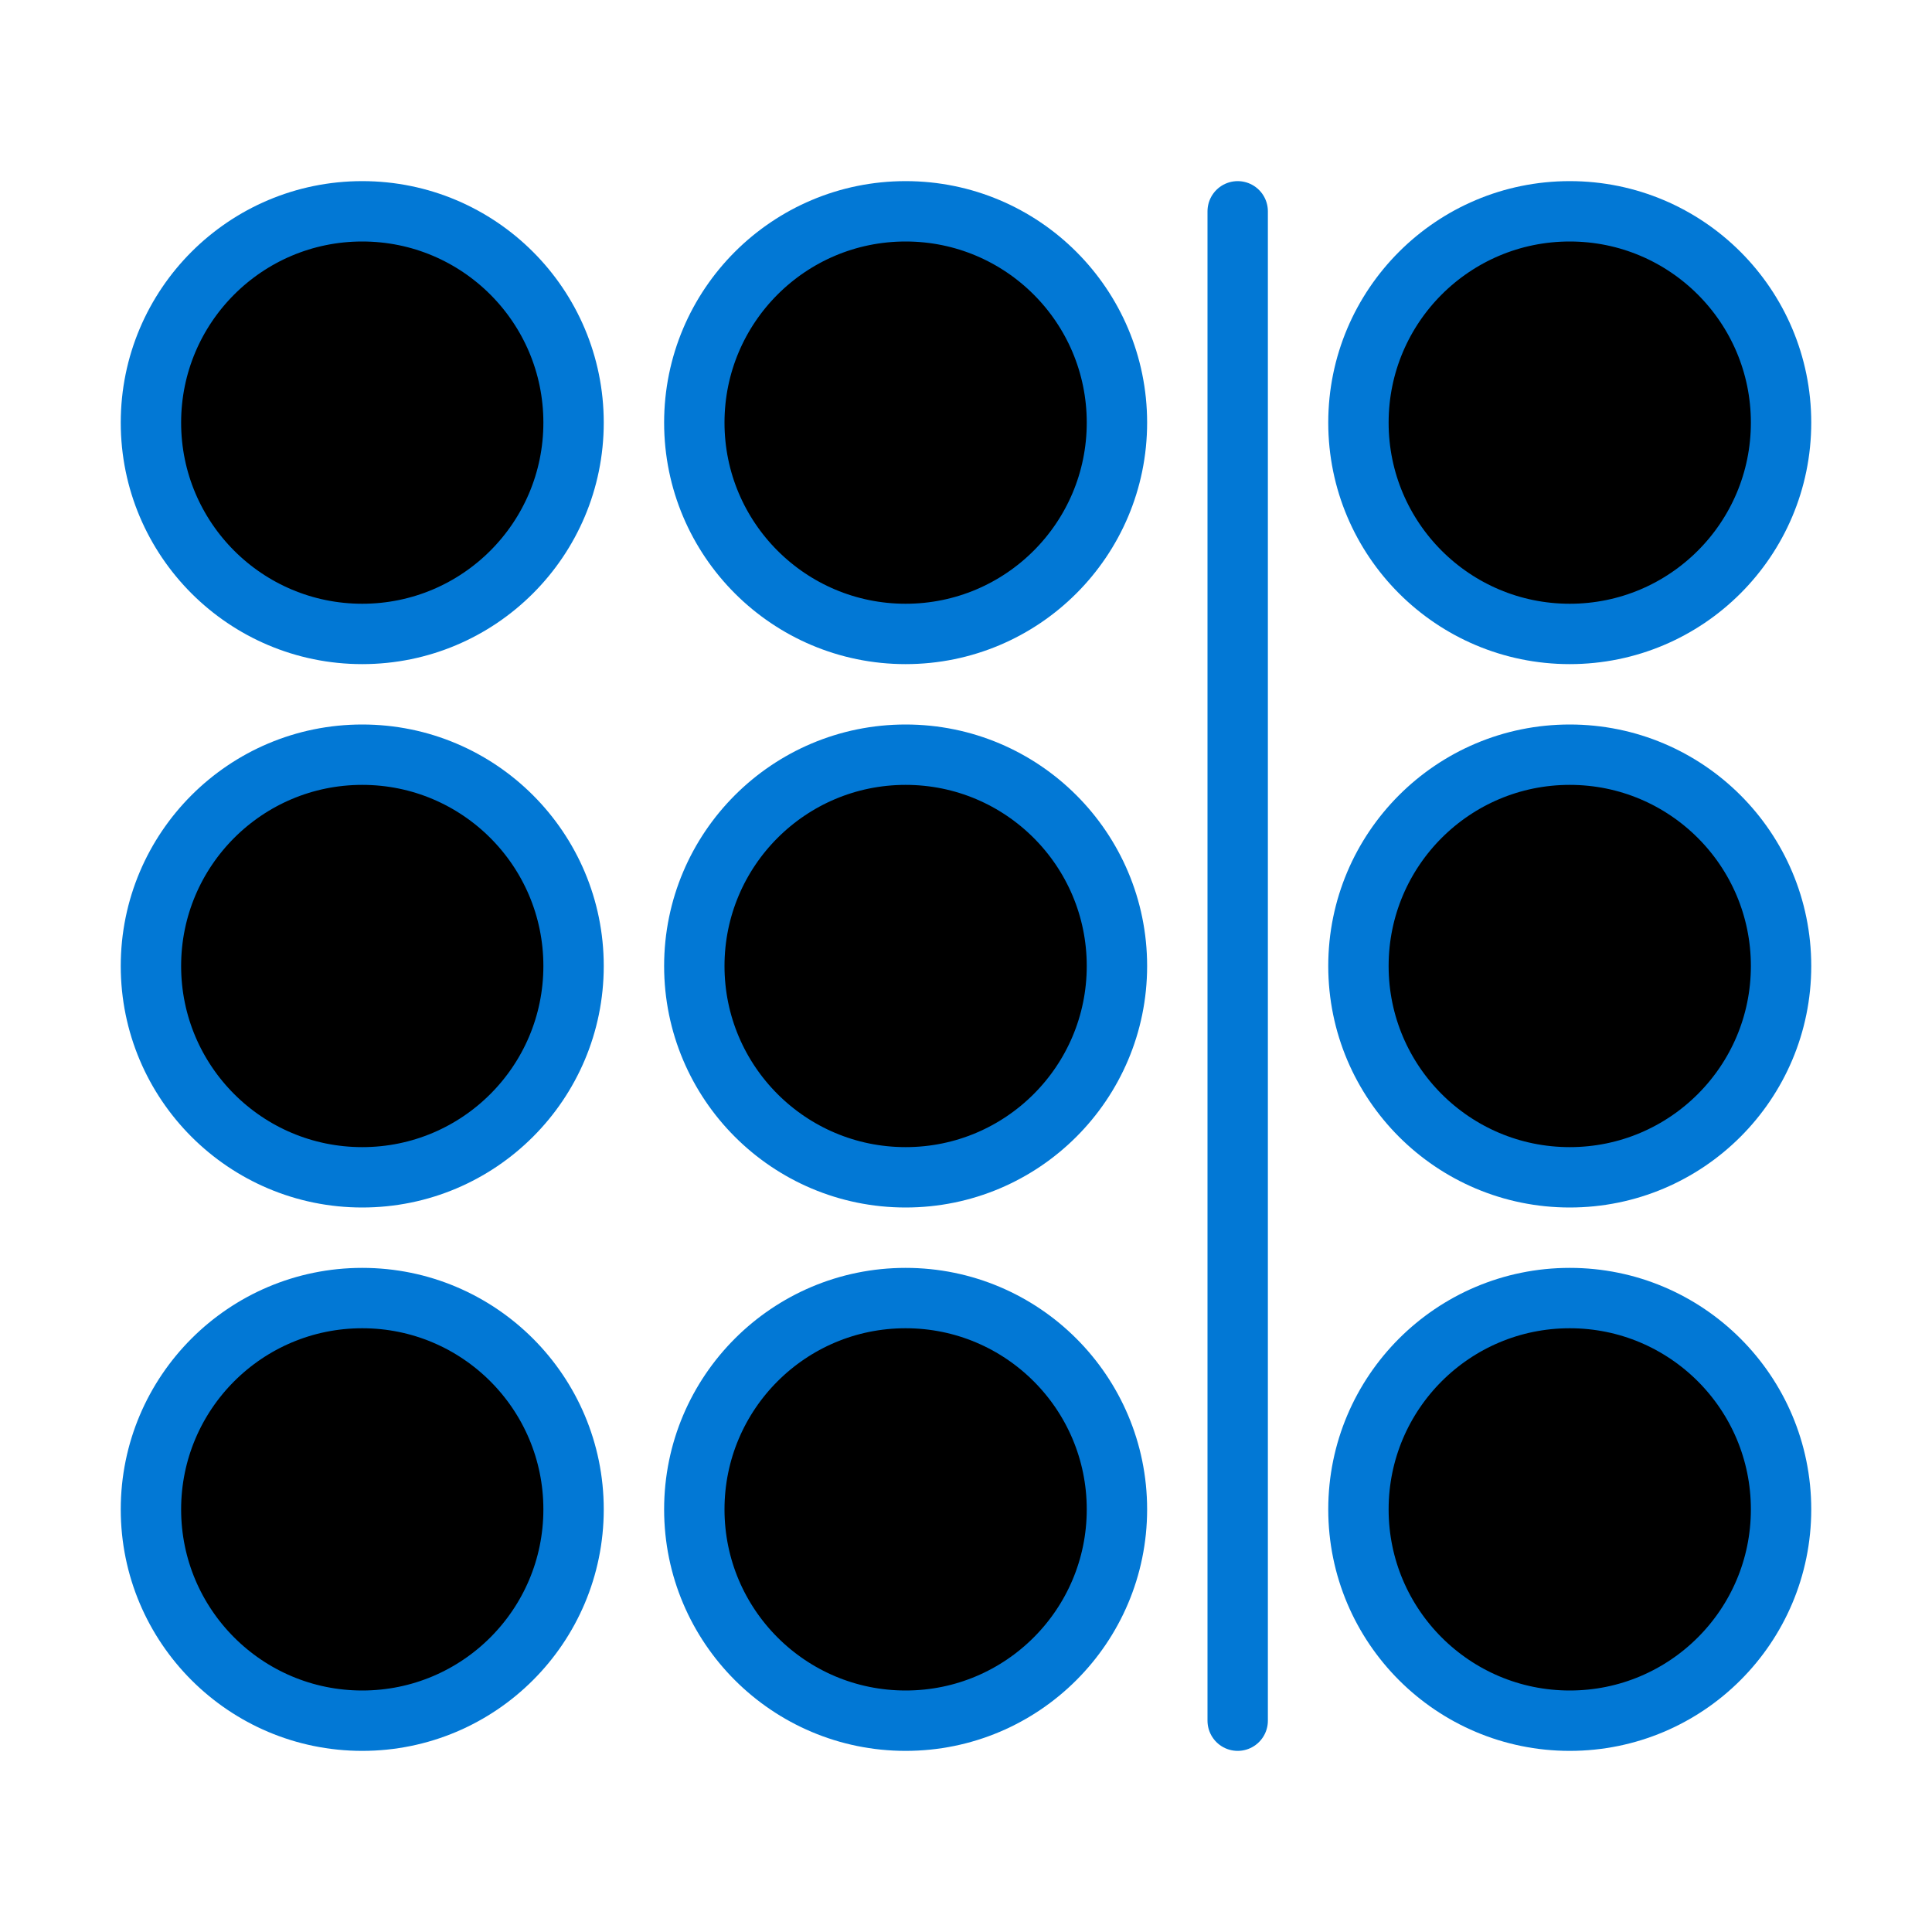
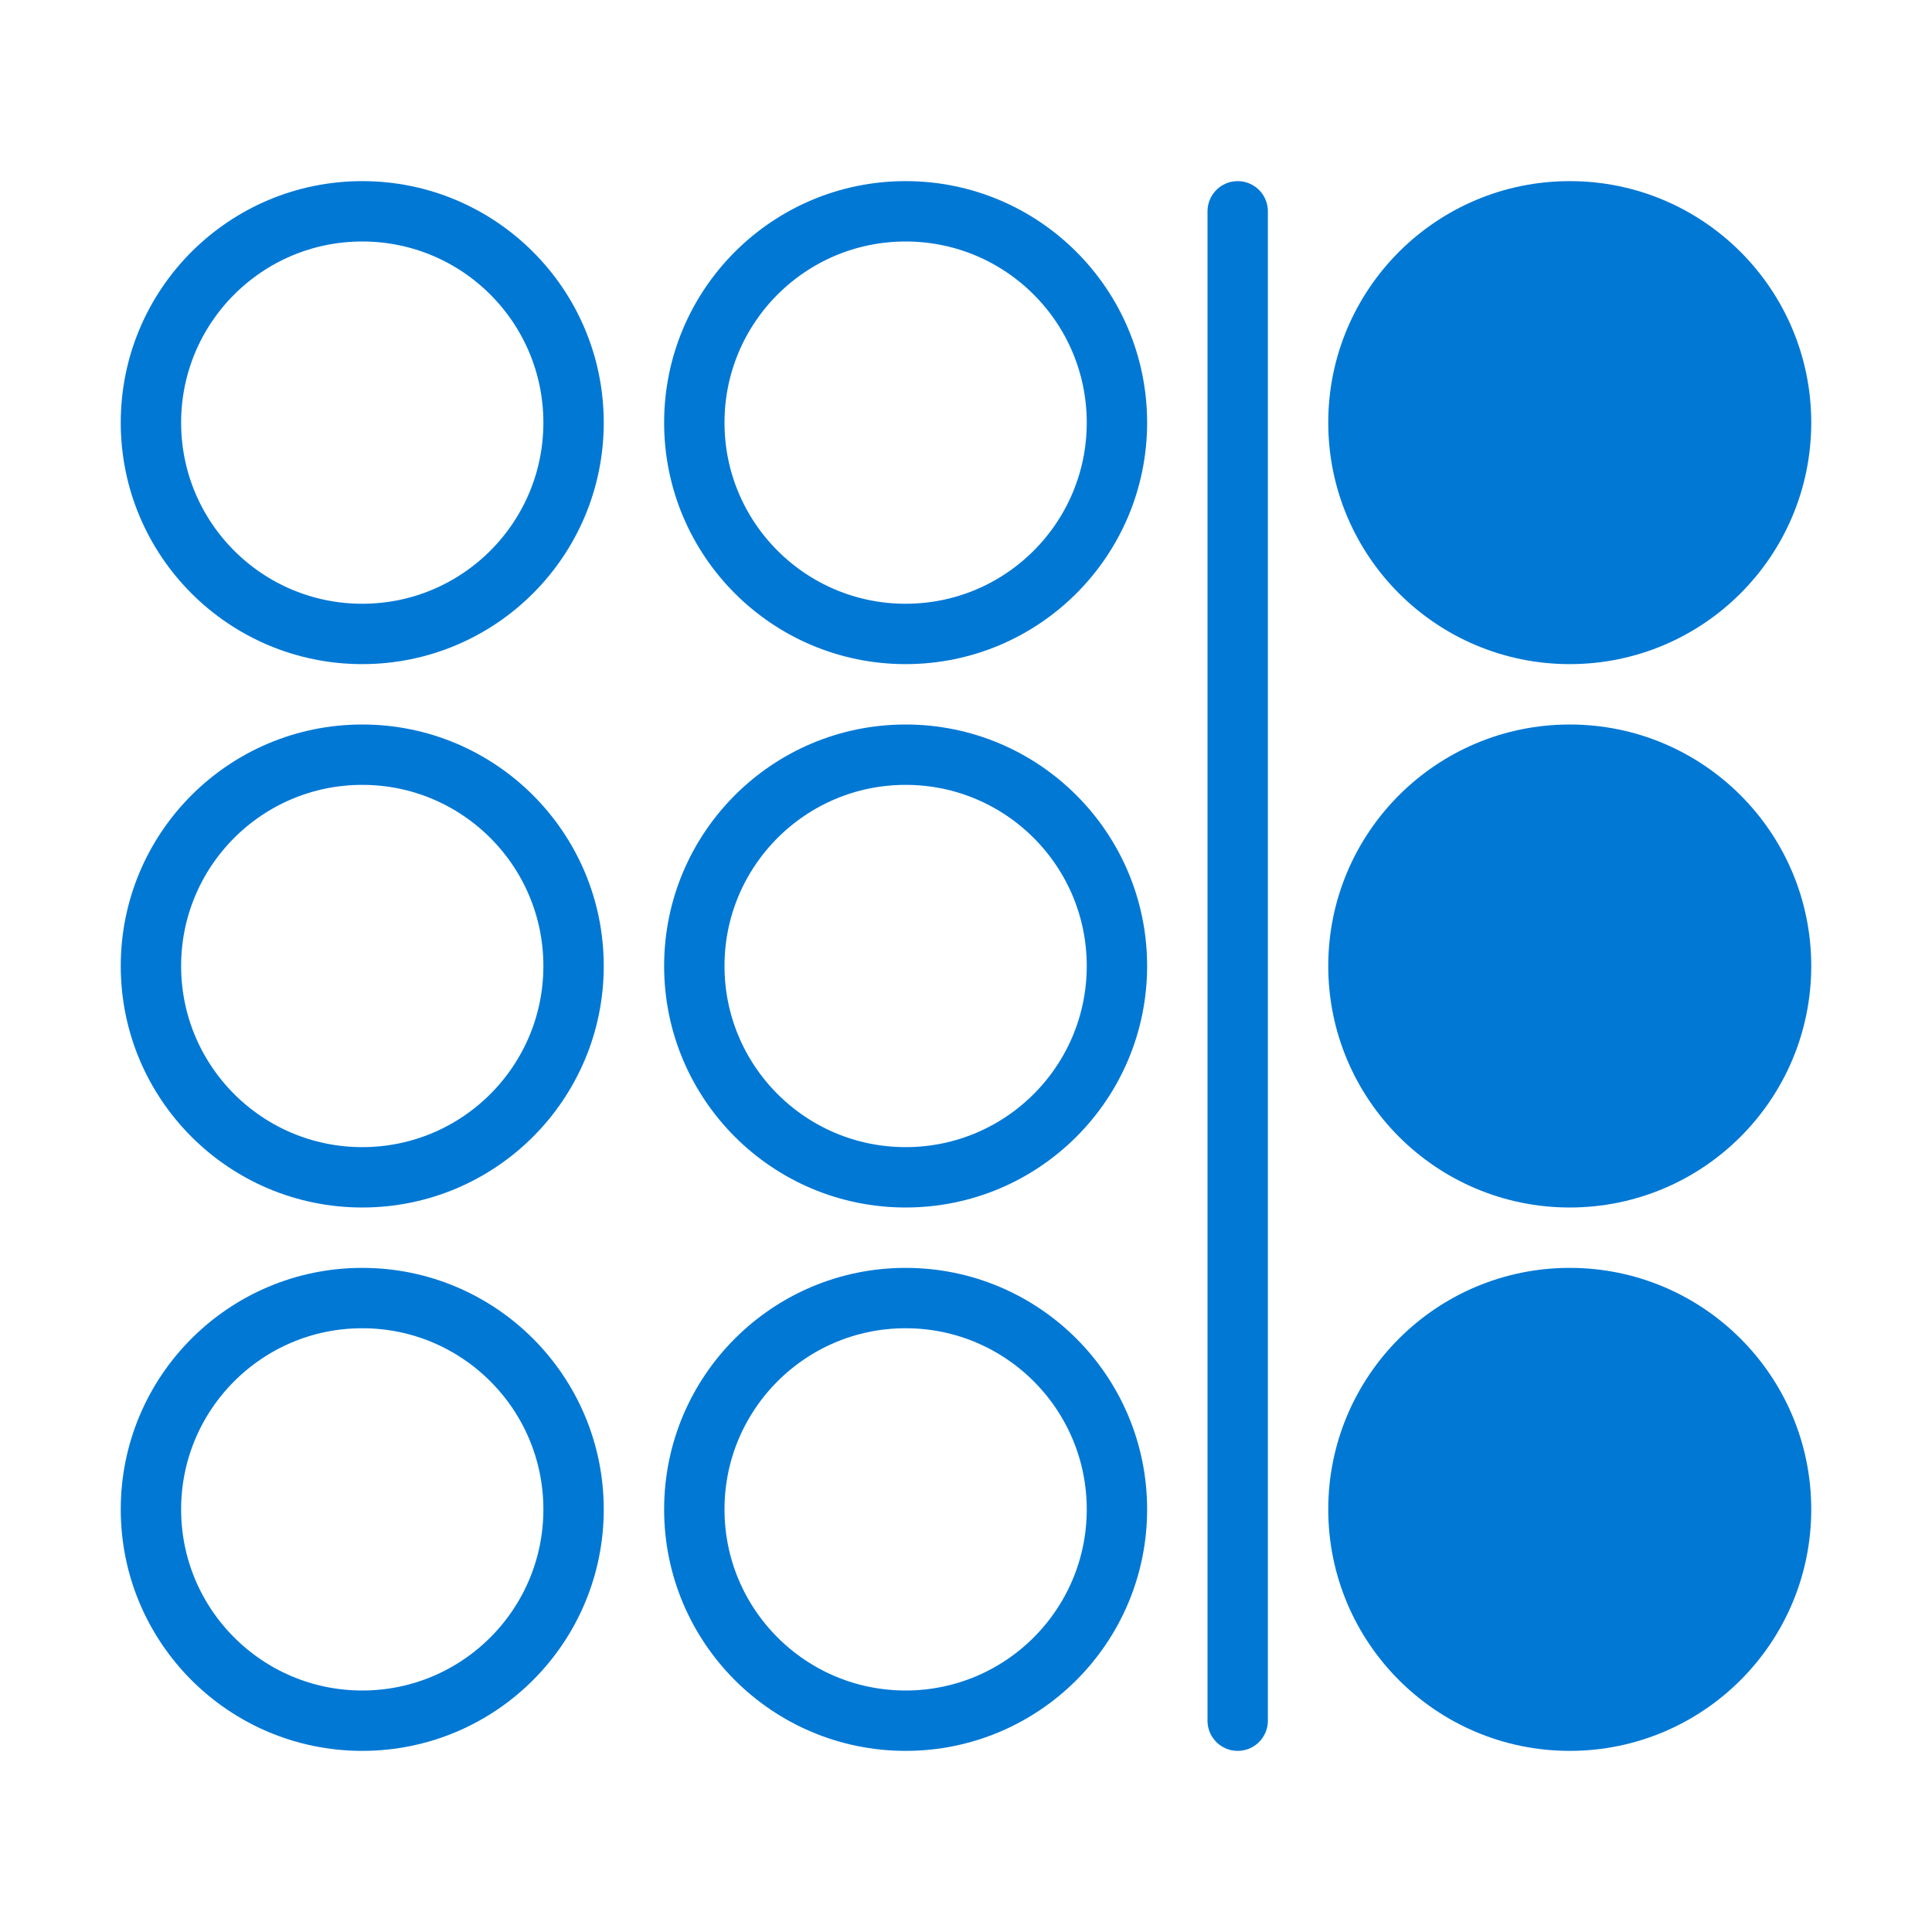
- <svg xmlns="http://www.w3.org/2000/svg" viewBox="0 0 32 32">
+ <svg xmlns="http://www.w3.org/2000/svg" viewBox="0 0 32 32" fill="none">
  <rect x="11.5" y="3.5" width="7" height="7" rx="3.5" stroke="#0278D5" />
  <rect x="11.5" y="12.5" width="7" height="7" rx="3.5" stroke="#0278D5" />
  <rect x="11.5" y="21.5" width="7" height="7" rx="3.5" stroke="#0278D5" />
  <rect x="22.5" y="3.5" width="7" height="7" rx="3.5" fill="#0278D5" />
  <rect x="22.5" y="3.5" width="7" height="7" rx="3.5" stroke="#0278D5" />
  <rect x="22.5" y="12.5" width="7" height="7" rx="3.5" fill="#0278D5" />
  <rect x="22.5" y="12.5" width="7" height="7" rx="3.5" stroke="#0278D5" />
  <rect x="22.5" y="21.5" width="7" height="7" rx="3.5" fill="#0278D5" />
  <rect x="22.5" y="21.5" width="7" height="7" rx="3.5" stroke="#0278D5" />
  <rect x="2.5" y="3.5" width="7" height="7" rx="3.5" stroke="#0278D5" />
  <rect x="2.5" y="12.5" width="7" height="7" rx="3.5" stroke="#0278D5" />
  <rect x="2.5" y="21.5" width="7" height="7" rx="3.5" stroke="#0278D5" />
  <line x1="20.5" y1="3.5" x2="20.5" y2="28.5" stroke="#0278D5" stroke-linecap="round" />
</svg>
